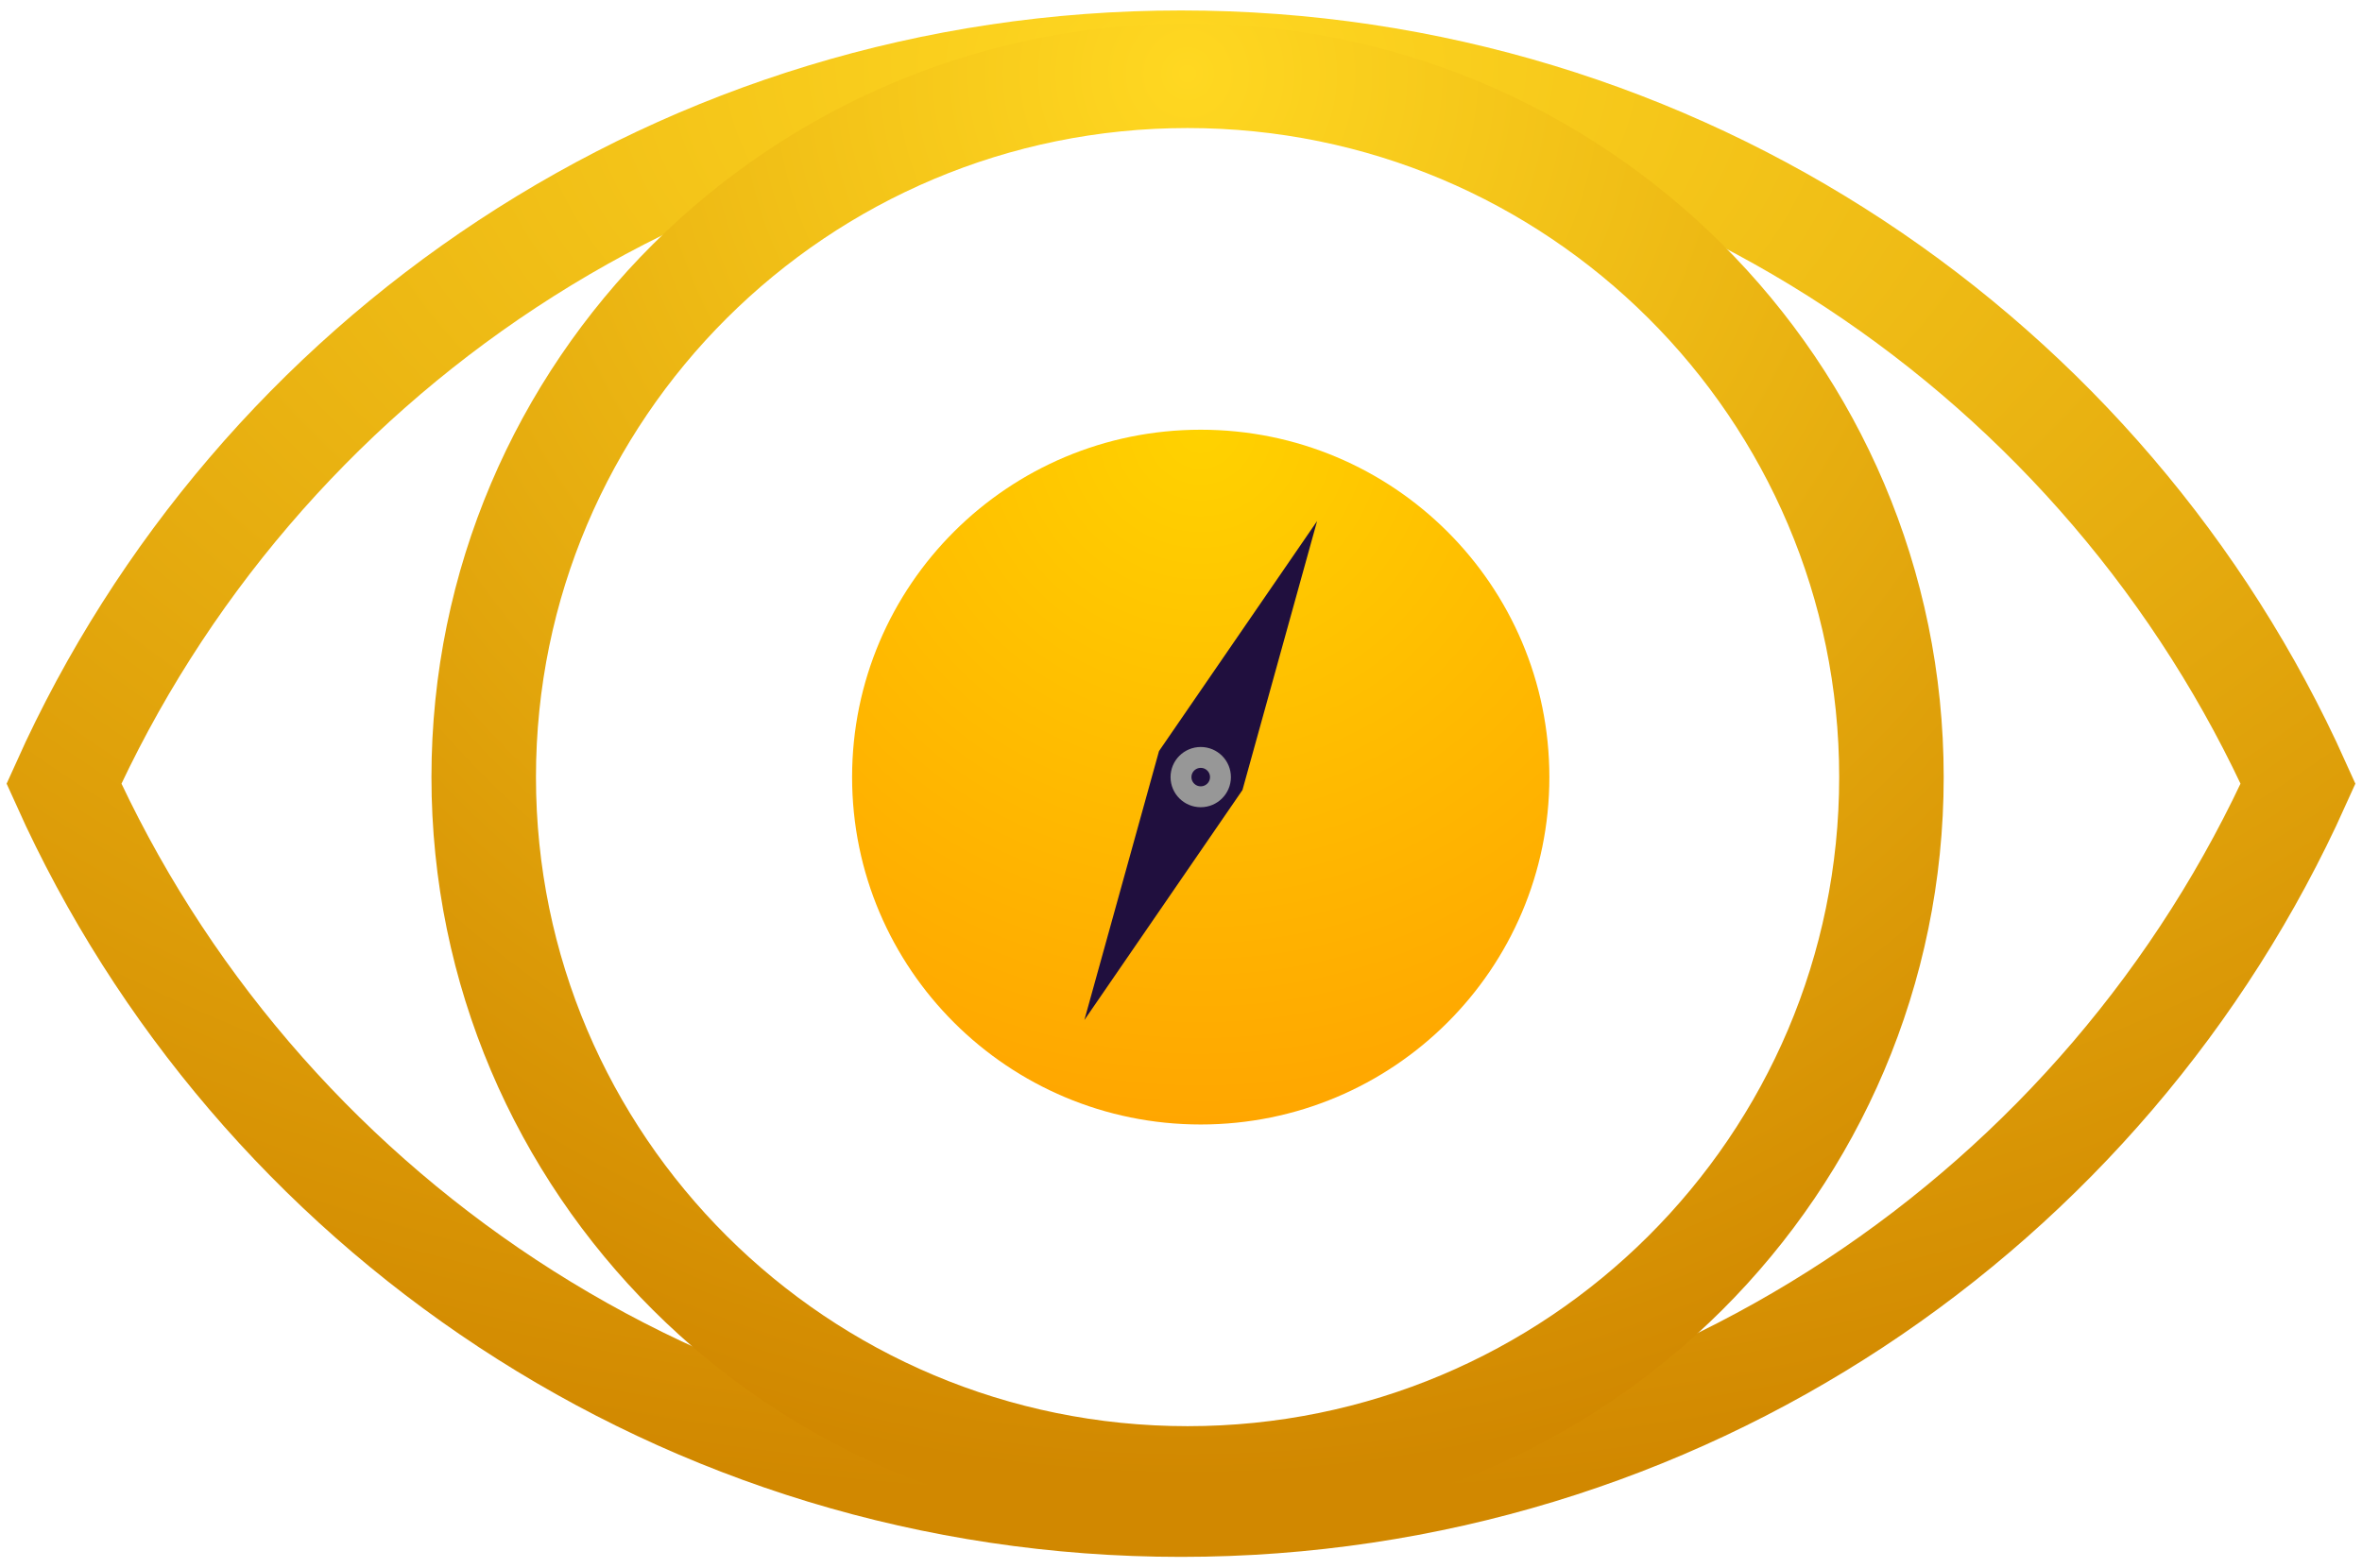
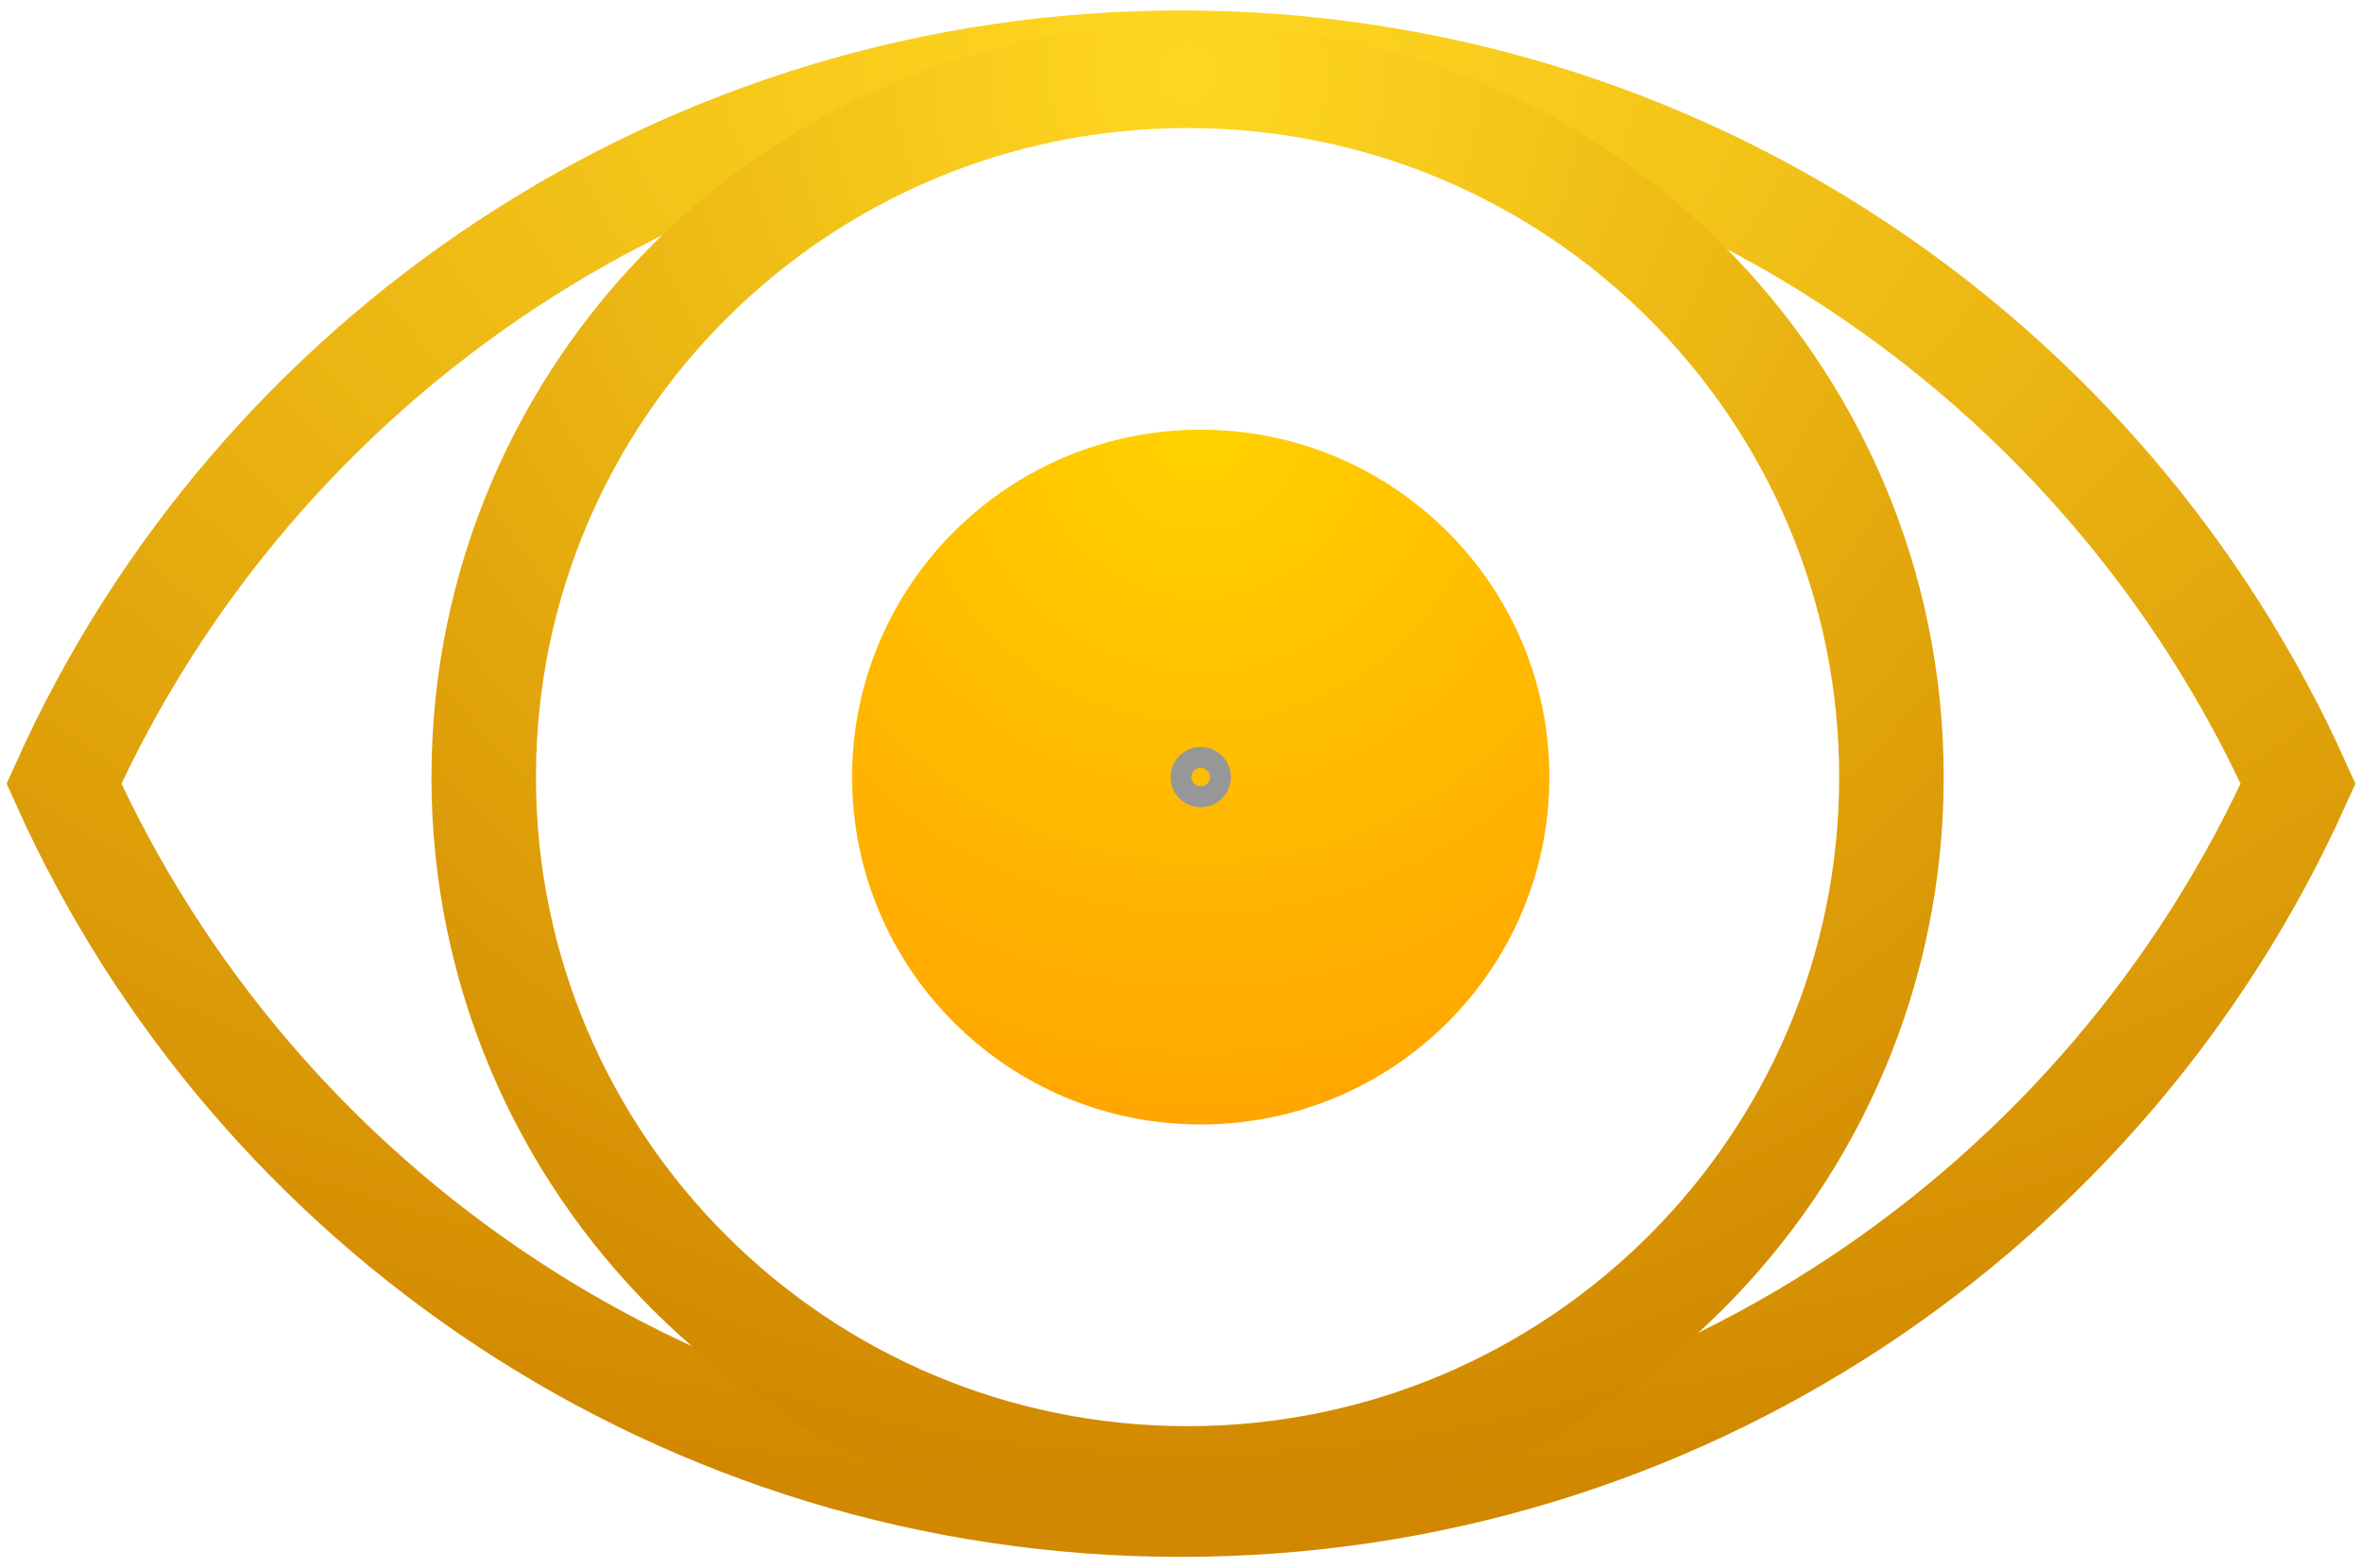
<svg xmlns="http://www.w3.org/2000/svg" width="113px" height="75px" viewBox="0 0 113 75" version="1.1">
  <defs>
    <radialGradient cx="50%" cy="0%" fx="50%" fy="0%" r="100%" id="radialGradient-1">
      <stop stop-color="#FFD821" offset="0%" />
      <stop stop-color="#D18800" offset="100%" />
    </radialGradient>
    <radialGradient cx="50%" cy="0%" fx="50%" fy="0%" r="100%" id="radialGradient-2">
      <stop stop-color="#FFD200" offset="0%" />
      <stop stop-color="#FFA600" offset="100%" />
    </radialGradient>
  </defs>
  <g id="Symbols" stroke="none" stroke-width="1" fill="none" fill-rule="evenodd">
    <g id="logoSignUp" transform="translate(3, 3)">
      <g id="logo">
        <g id="Group-2">
          <path d="M106.942,34.5 C97.796,54.835 77.308,69 53.5,69 C29.692,69 9.204,54.835 0.058,34.5 C9.204,14.165 29.692,0 53.5,0 C77.308,0 97.796,14.165 106.942,34.5 L106.942,34.5 Z" id="Combined-Shape" stroke="url(#radialGradient-1)" stroke-width="5" />
          <path d="M53.815,67.745 C72.412,67.745 87.488,52.721 87.488,34.186 C87.488,15.652 72.412,0.627 53.815,0.627 C35.217,0.627 20.141,15.652 20.141,34.186 C20.141,52.721 35.217,67.745 53.815,67.745 L53.815,67.745 Z" id="Oval-5" stroke="url(#radialGradient-1)" stroke-width="5" />
          <ellipse id="Oval-6" fill="url(#radialGradient-2)" cx="54.444" cy="34.186" rx="16.679" ry="16.623" />
-           <path d="M54.444,20.7 L56.647,33.873 L52.241,33.873 L54.444,20.7 L54.444,20.7 Z M54.444,47.045 L56.647,33.873 L52.241,33.873 L54.444,47.045 L54.444,47.045 Z" id="Combined-Shape" fill="#200F3E" transform="translate(54.44412, 33.87273) rotate(25) translate(-54.44412, -33.87273) " />
-           <ellipse id="Oval-7" stroke="#979797" fill="#200F3E" cx="54.444" cy="34.186" rx="0.944" ry="0.941" />
+           <path d="M54.444,20.7 L56.647,33.873 L52.241,33.873 L54.444,20.7 L54.444,20.7 Z M54.444,47.045 L56.647,33.873 L52.241,33.873 L54.444,47.045 L54.444,47.045 Z" id="Combined-Shape" fill="$purple" transform="translate(54.44412, 33.87273) rotate(25) translate(-54.44412, -33.87273) " />
+           <ellipse id="Oval-7" stroke="#979797" fill="$purple" cx="54.444" cy="34.186" rx="0.944" ry="0.941" />
        </g>
      </g>
    </g>
  </g>
</svg>
